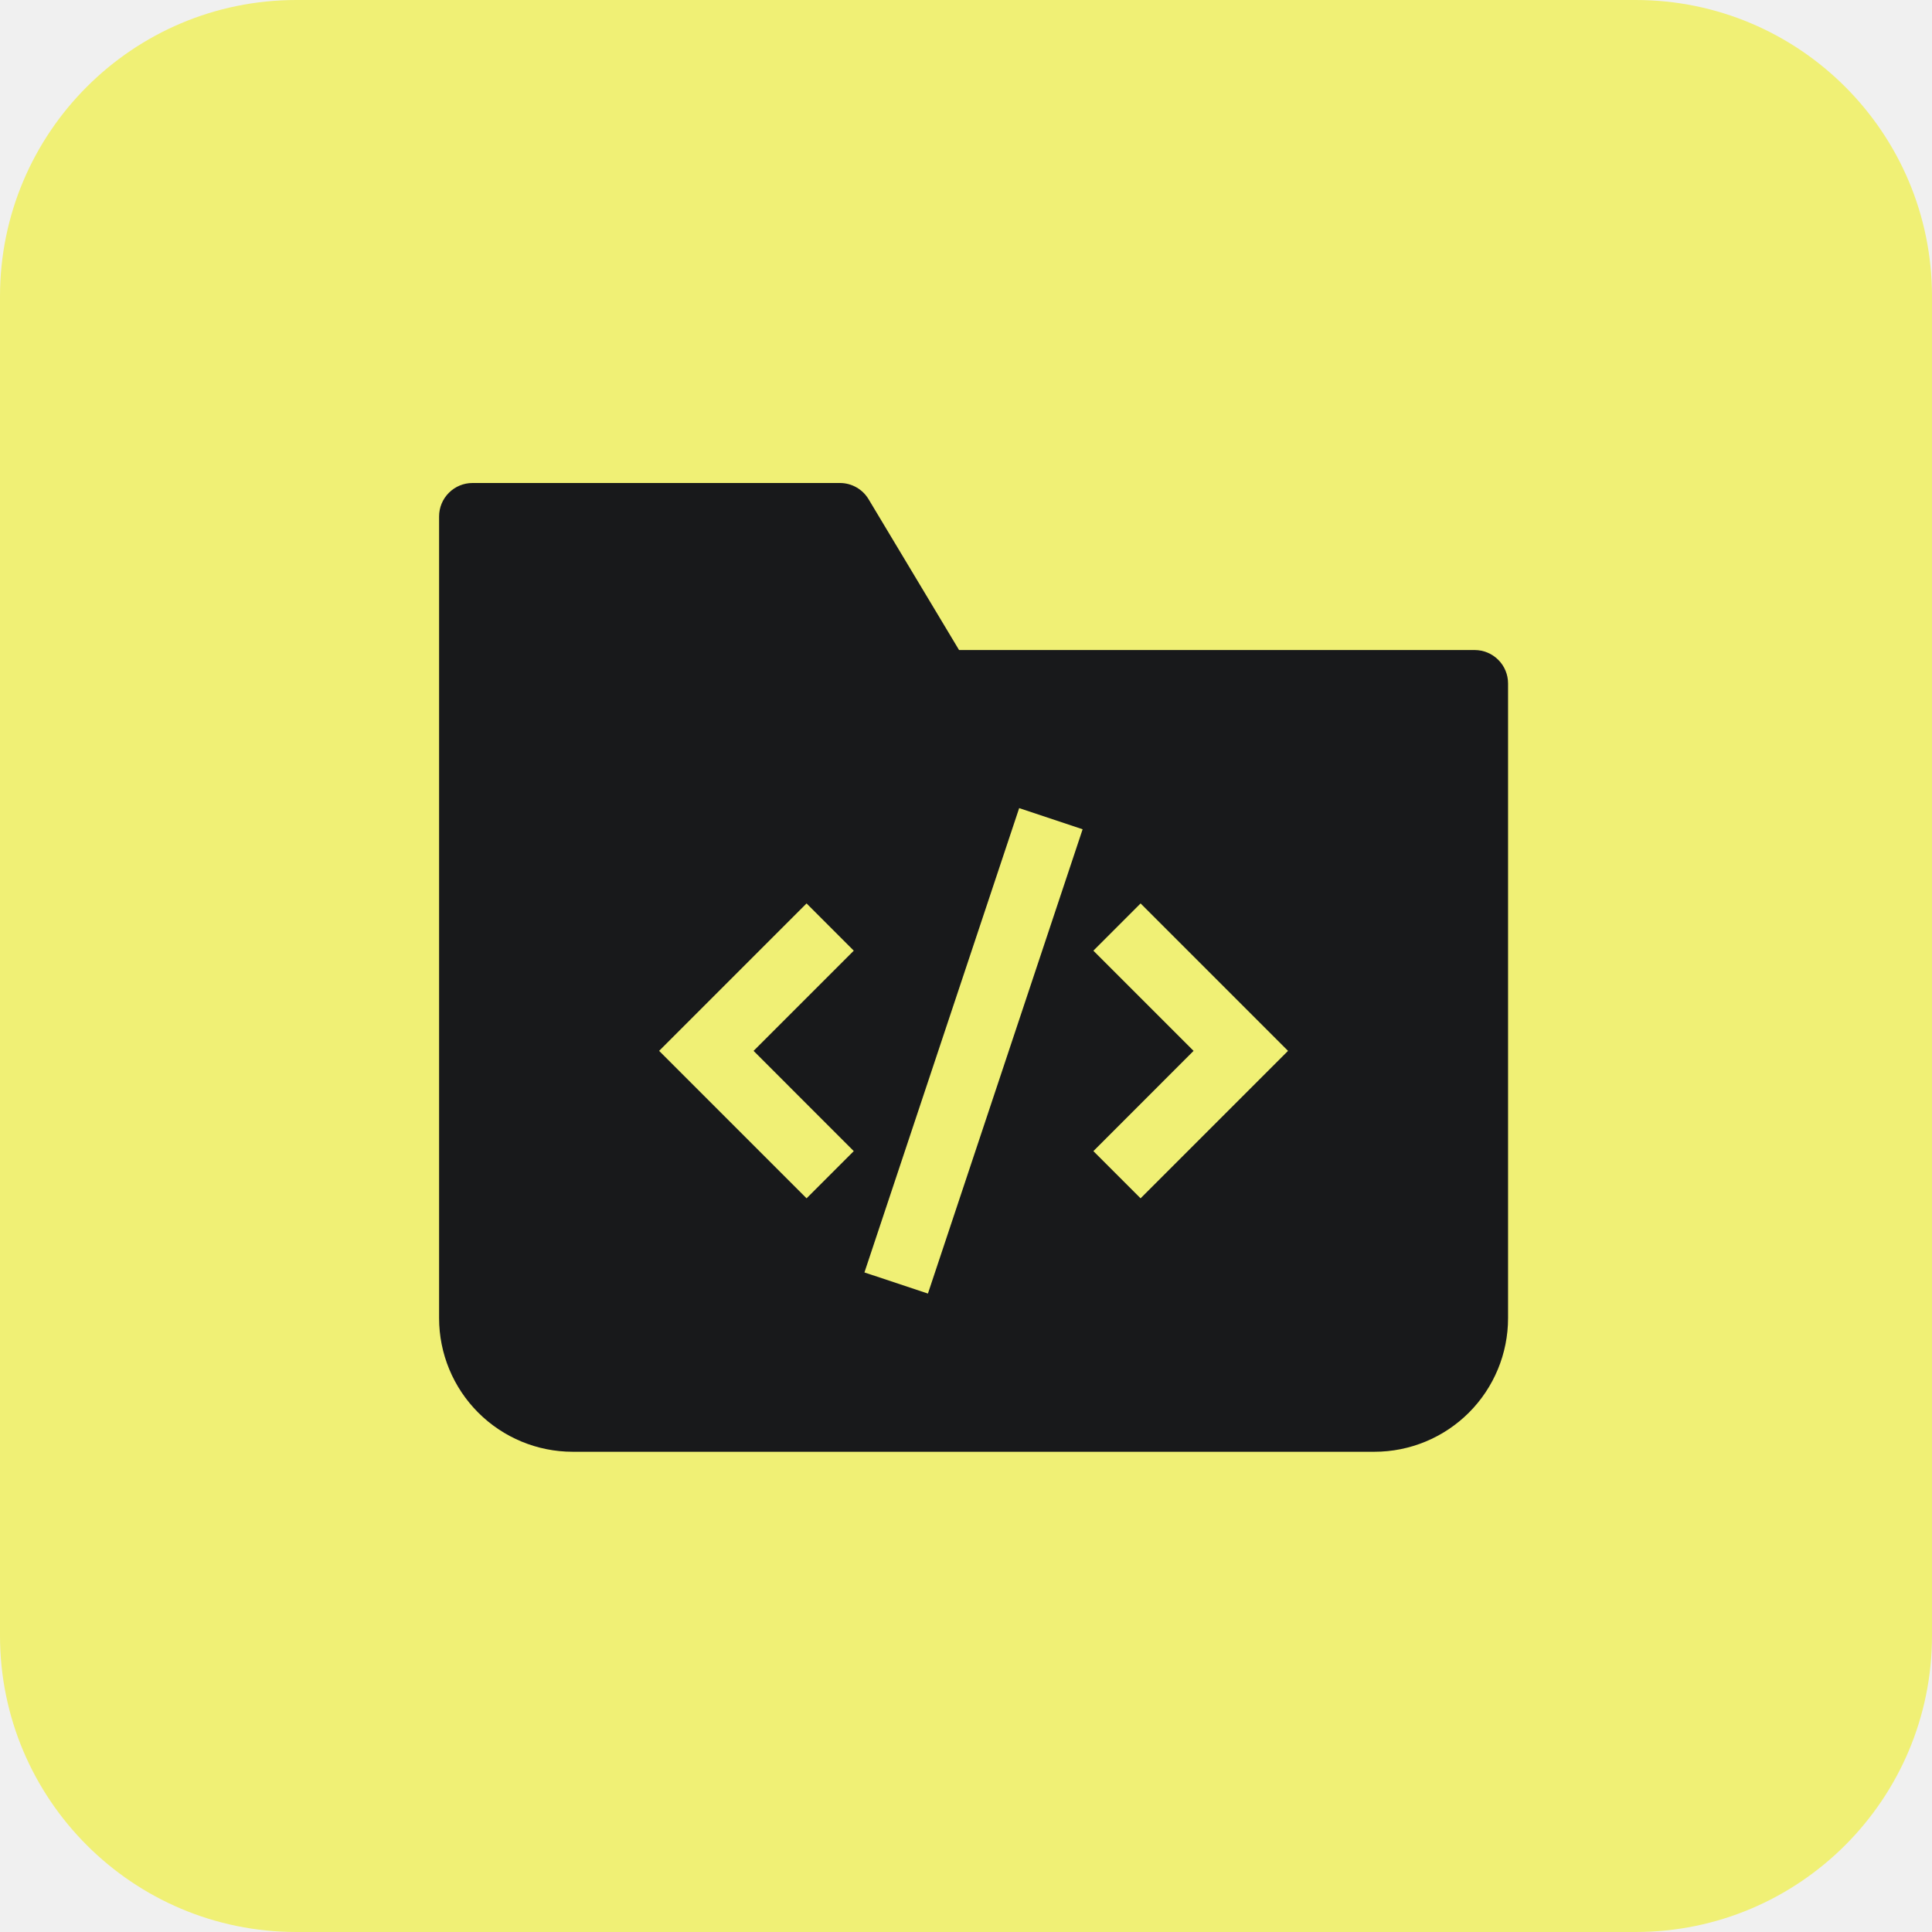
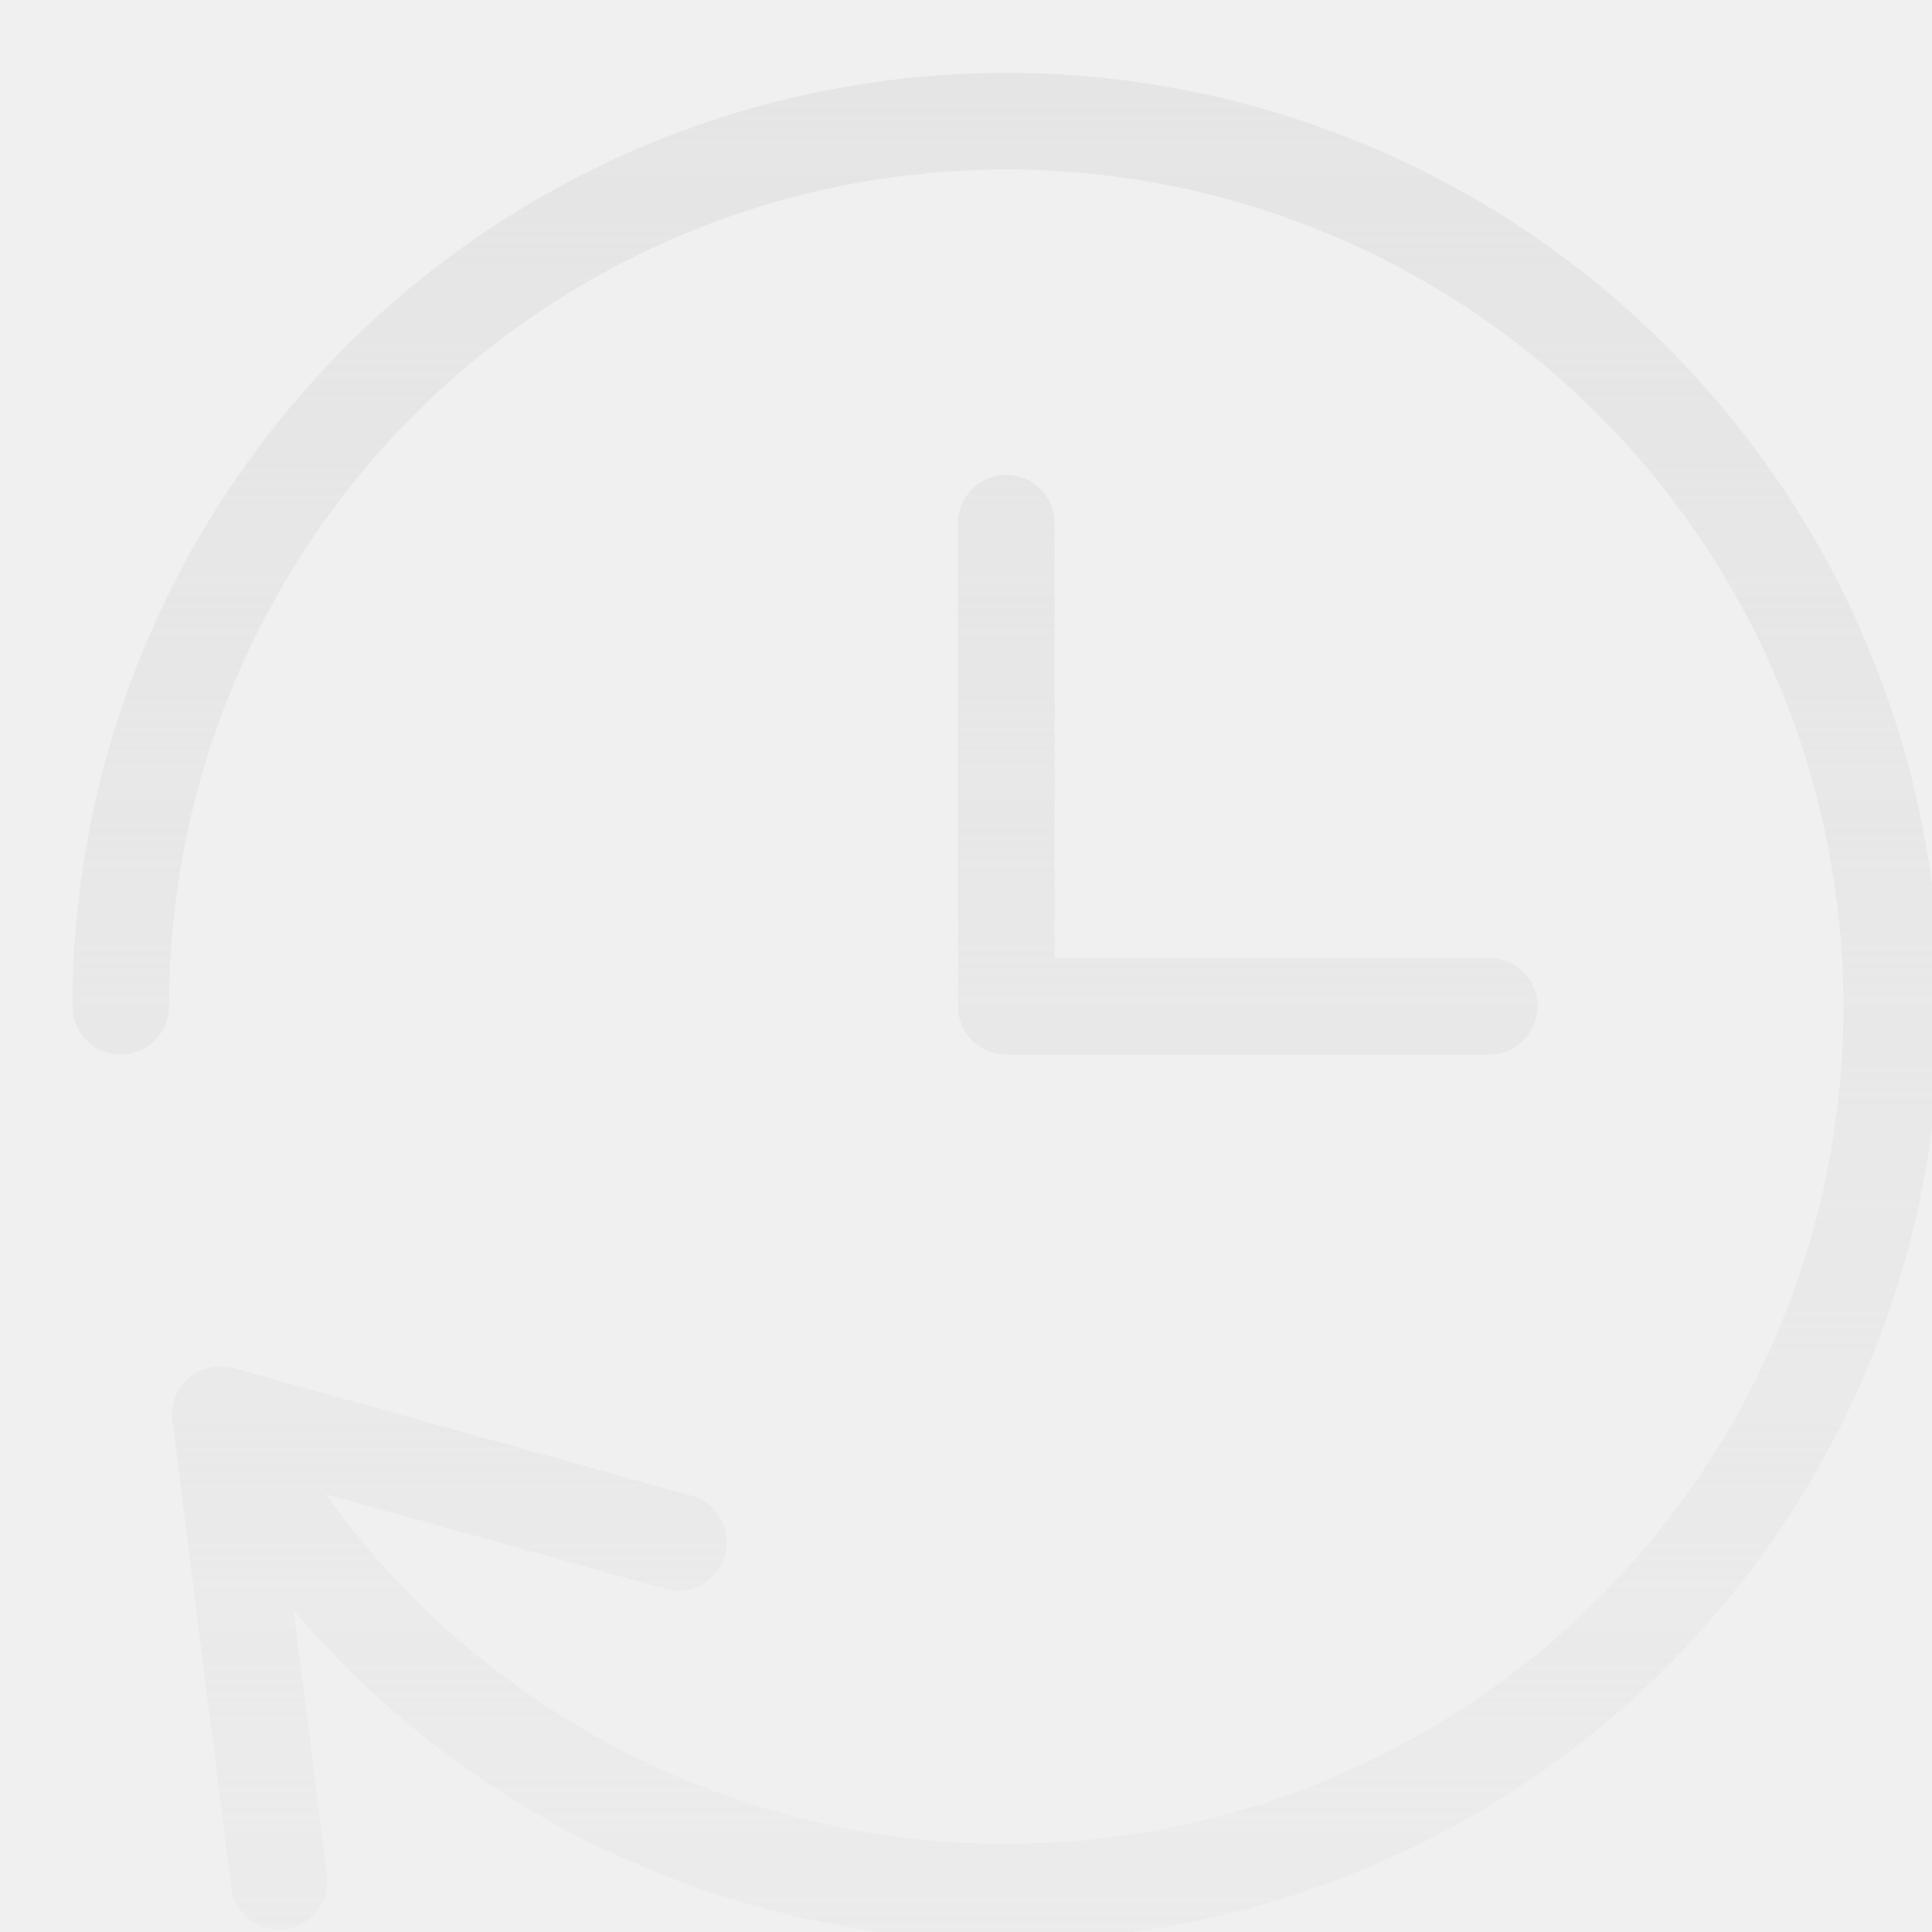
- <svg xmlns="http://www.w3.org/2000/svg" width="44" height="44" viewBox="0 0 44 44" fill="none">
-   <rect width="44" height="44" rx="6.75" fill="#F0F075" />
-   <path d="M33.584 14.804H21.842L19.781 11.369C19.714 11.257 19.618 11.163 19.504 11.099C19.39 11.034 19.261 11 19.129 11H10.761C10.559 11 10.366 11.08 10.223 11.223C10.08 11.366 10 11.559 10 11.761V30.02C10 30.827 10.321 31.601 10.891 32.171C11.462 32.742 12.236 33.063 13.043 33.063H31.302C32.109 33.063 32.883 32.742 33.454 32.171C34.024 31.601 34.345 30.827 34.345 30.02V15.565C34.345 15.363 34.265 15.169 34.122 15.027C33.979 14.884 33.786 14.804 33.584 14.804ZM19.444 26.216L18.369 27.291L15.011 23.933L18.369 20.575L19.444 21.651L17.162 23.933L19.444 26.216ZM21.133 29.46L19.687 28.979L23.211 18.404L24.656 18.886L21.133 29.46ZM25.976 27.291L24.901 26.216L27.183 23.933L24.901 21.651L25.976 20.575L29.334 23.933L25.976 27.291Z" fill="#18191B" />
+ <svg xmlns="http://www.w3.org/2000/svg" width="20" height="20" viewBox="0 0 20 20" fill="none">
+   <g clip-path="url(#clip0_4436_20819)">
+     <path fill-rule="evenodd" clip-rule="evenodd" d="M15.924 2.476C13.981 1.13 11.613 0.541 9.266 0.823C6.919 1.104 4.756 2.236 3.187 4.004C1.618 5.771 0.751 8.053 0.75 10.416C0.75 10.693 0.974 10.916 1.25 10.917C1.526 10.917 1.75 10.693 1.75 10.417C1.751 8.298 2.528 6.252 3.935 4.668C5.342 3.083 7.281 2.068 9.385 1.816C11.489 1.563 13.612 2.091 15.354 3.298C17.096 4.505 18.335 6.309 18.837 8.368C19.339 10.427 19.069 12.598 18.078 14.471C17.088 16.345 15.446 17.791 13.461 18.535C11.477 19.279 9.289 19.271 7.311 18.512C5.719 17.901 4.352 16.838 3.37 15.467L6.89 16.448C7.156 16.522 7.432 16.366 7.506 16.1C7.58 15.834 7.425 15.558 7.159 15.484L2.415 14.162C2.4 14.158 2.384 14.155 2.369 14.152C2.264 14.133 2.152 14.148 2.05 14.2C1.852 14.303 1.752 14.521 1.788 14.729L2.393 19.537C2.427 19.811 2.677 20.006 2.951 19.971C3.225 19.937 3.419 19.687 3.385 19.413L3.04 16.668C4.082 17.899 5.425 18.859 6.953 19.445C9.159 20.293 11.6 20.302 13.813 19.471C16.026 18.641 17.858 17.028 18.963 14.939C20.067 12.849 20.368 10.427 19.808 8.131C19.248 5.834 17.866 3.823 15.924 2.476ZM10.417 4.917C10.693 4.917 10.917 5.14 10.917 5.417V9.917H15.417C15.693 9.917 15.917 10.14 15.917 10.417C15.917 10.693 15.693 10.917 15.417 10.917H10.417C10.141 10.917 9.917 10.693 9.917 10.417V5.417C9.917 5.14 10.141 4.917 10.417 4.917Z" fill="url(#paint0_linear_4436_20819)" />
+   </g>
+   <defs>
+     <linearGradient id="paint0_linear_4436_20819" x1="10.417" y1="0.754" x2="10.417" y2="20.087" gradientUnits="userSpaceOnUse">
+       <stop stop-color="#E5E5E5" />
+       <stop offset="1" stop-color="#E5E5E5" stop-opacity="0.4" />
+     </linearGradient>
+     <clipPath id="clip0_4436_20819">
+       <rect width="20" height="20" fill="white" />
+     </clipPath>
+   </defs>
</svg>
